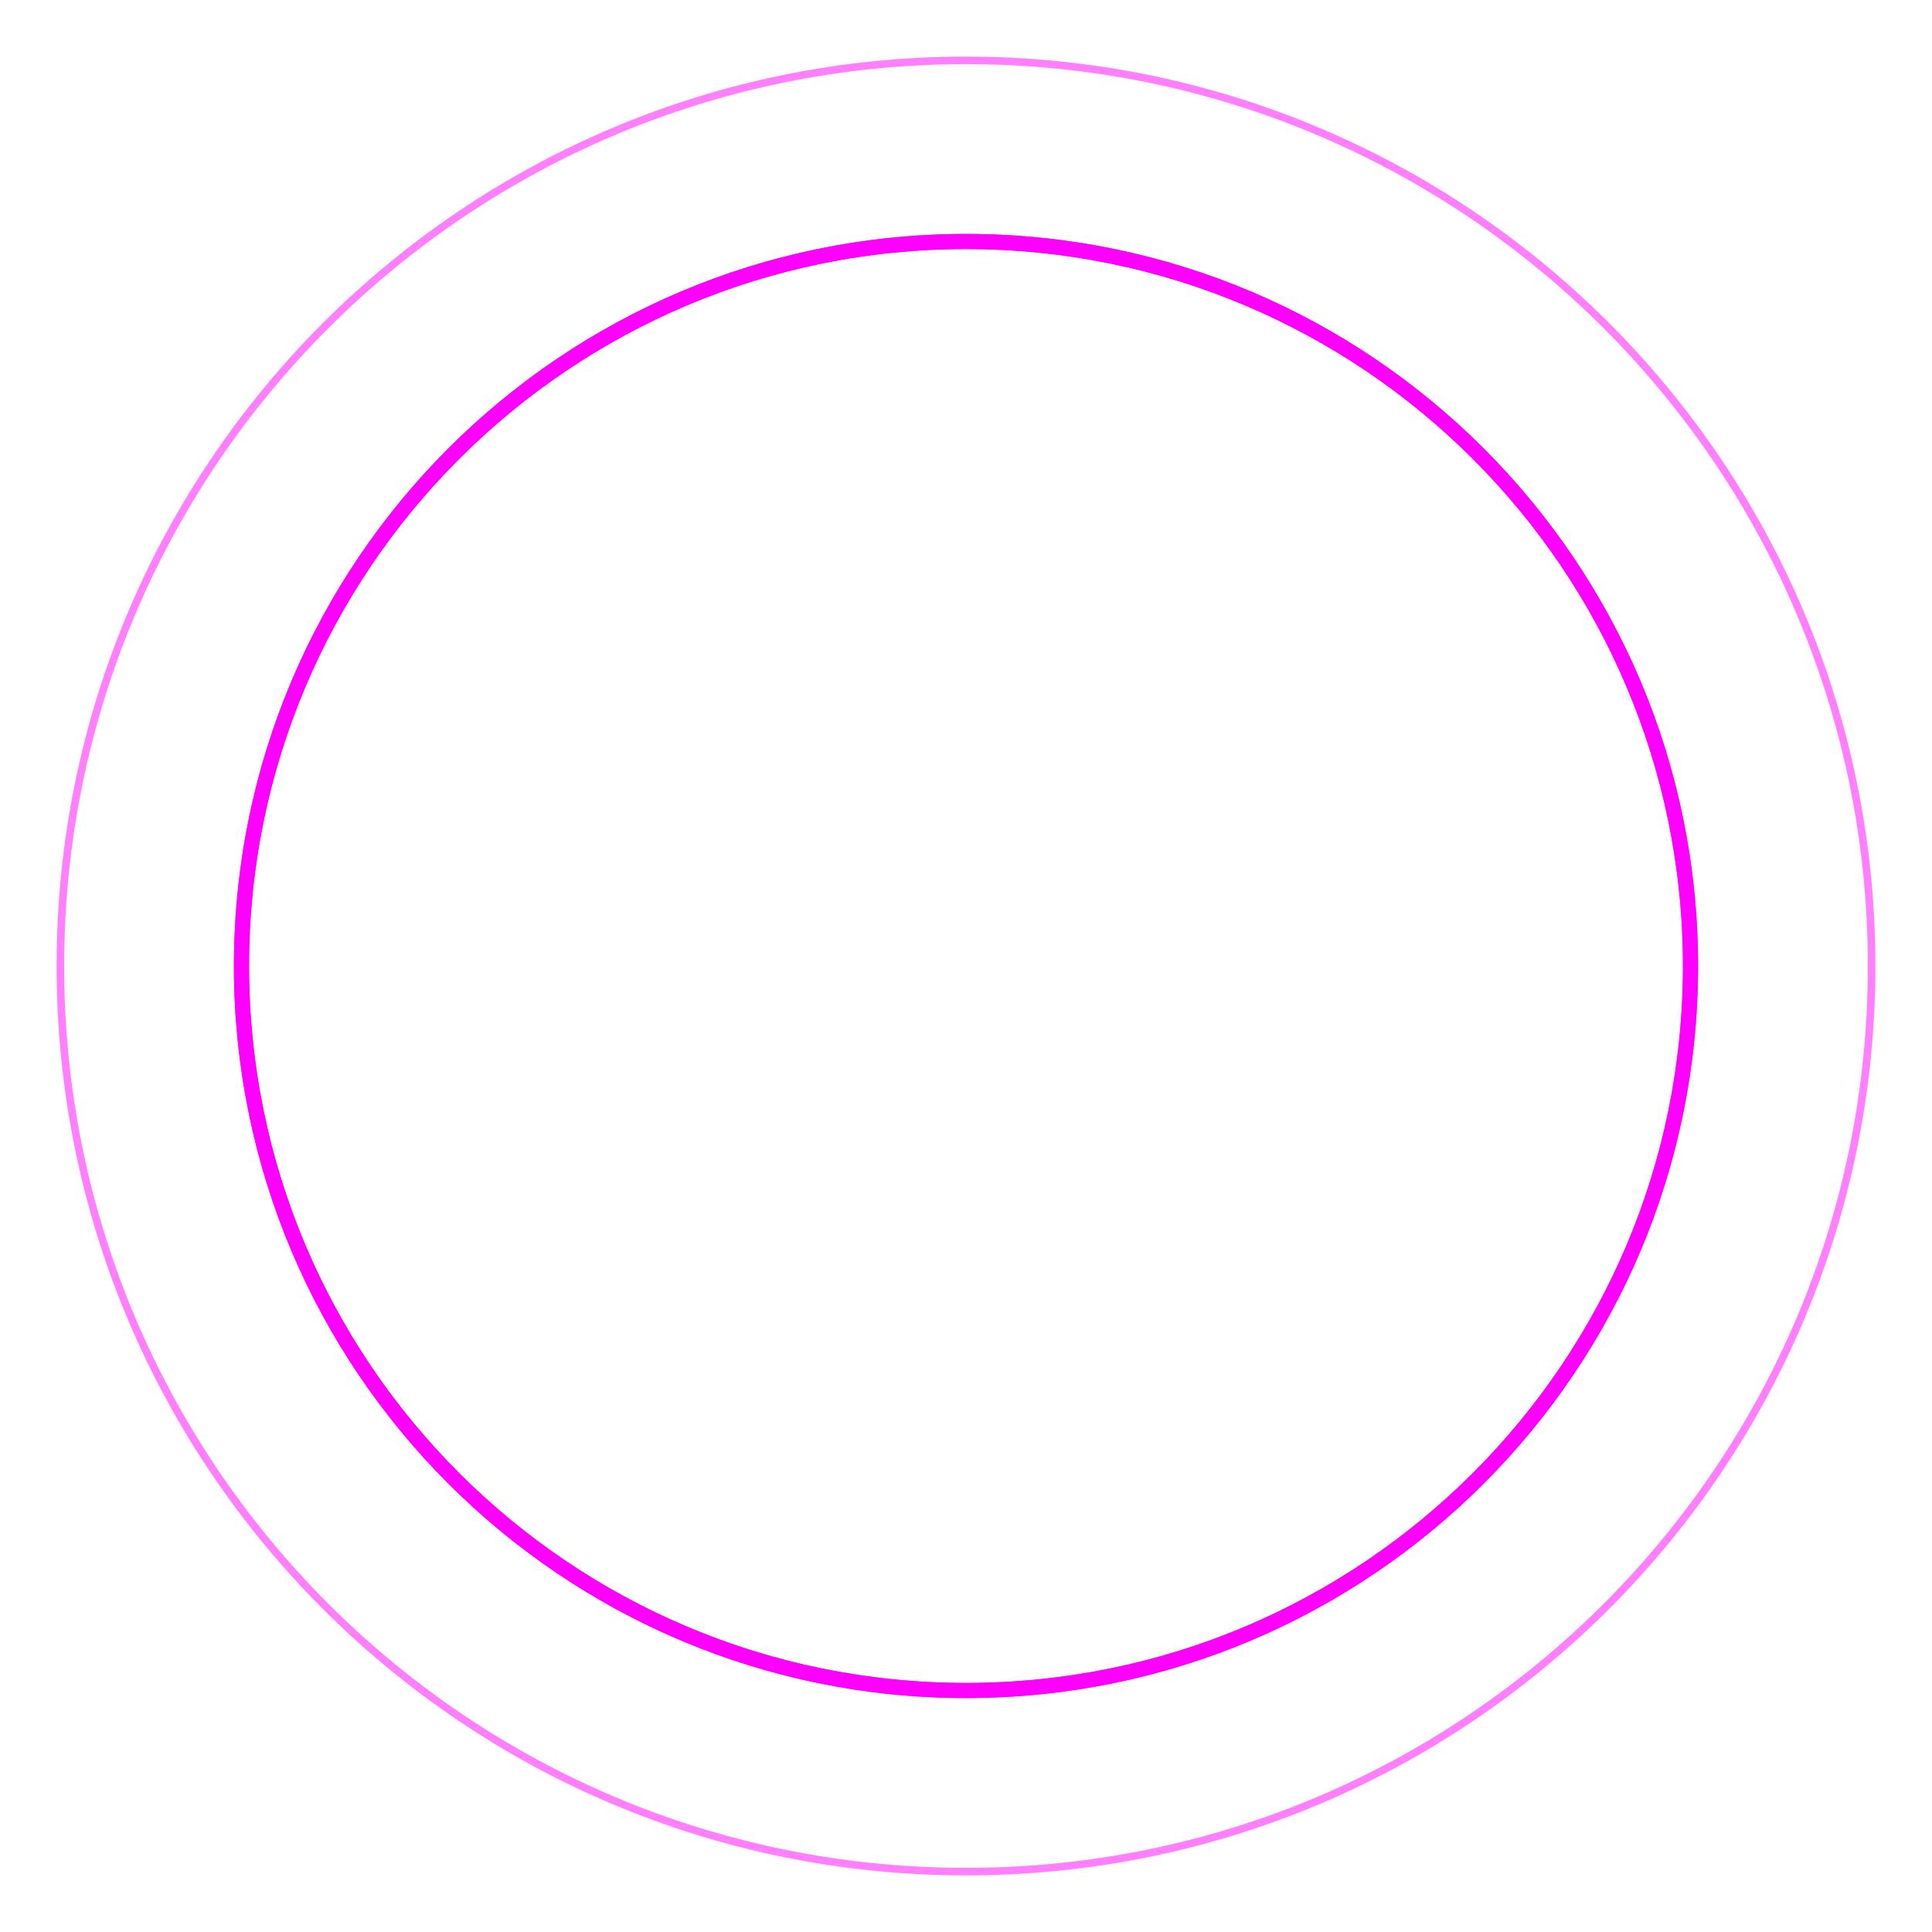
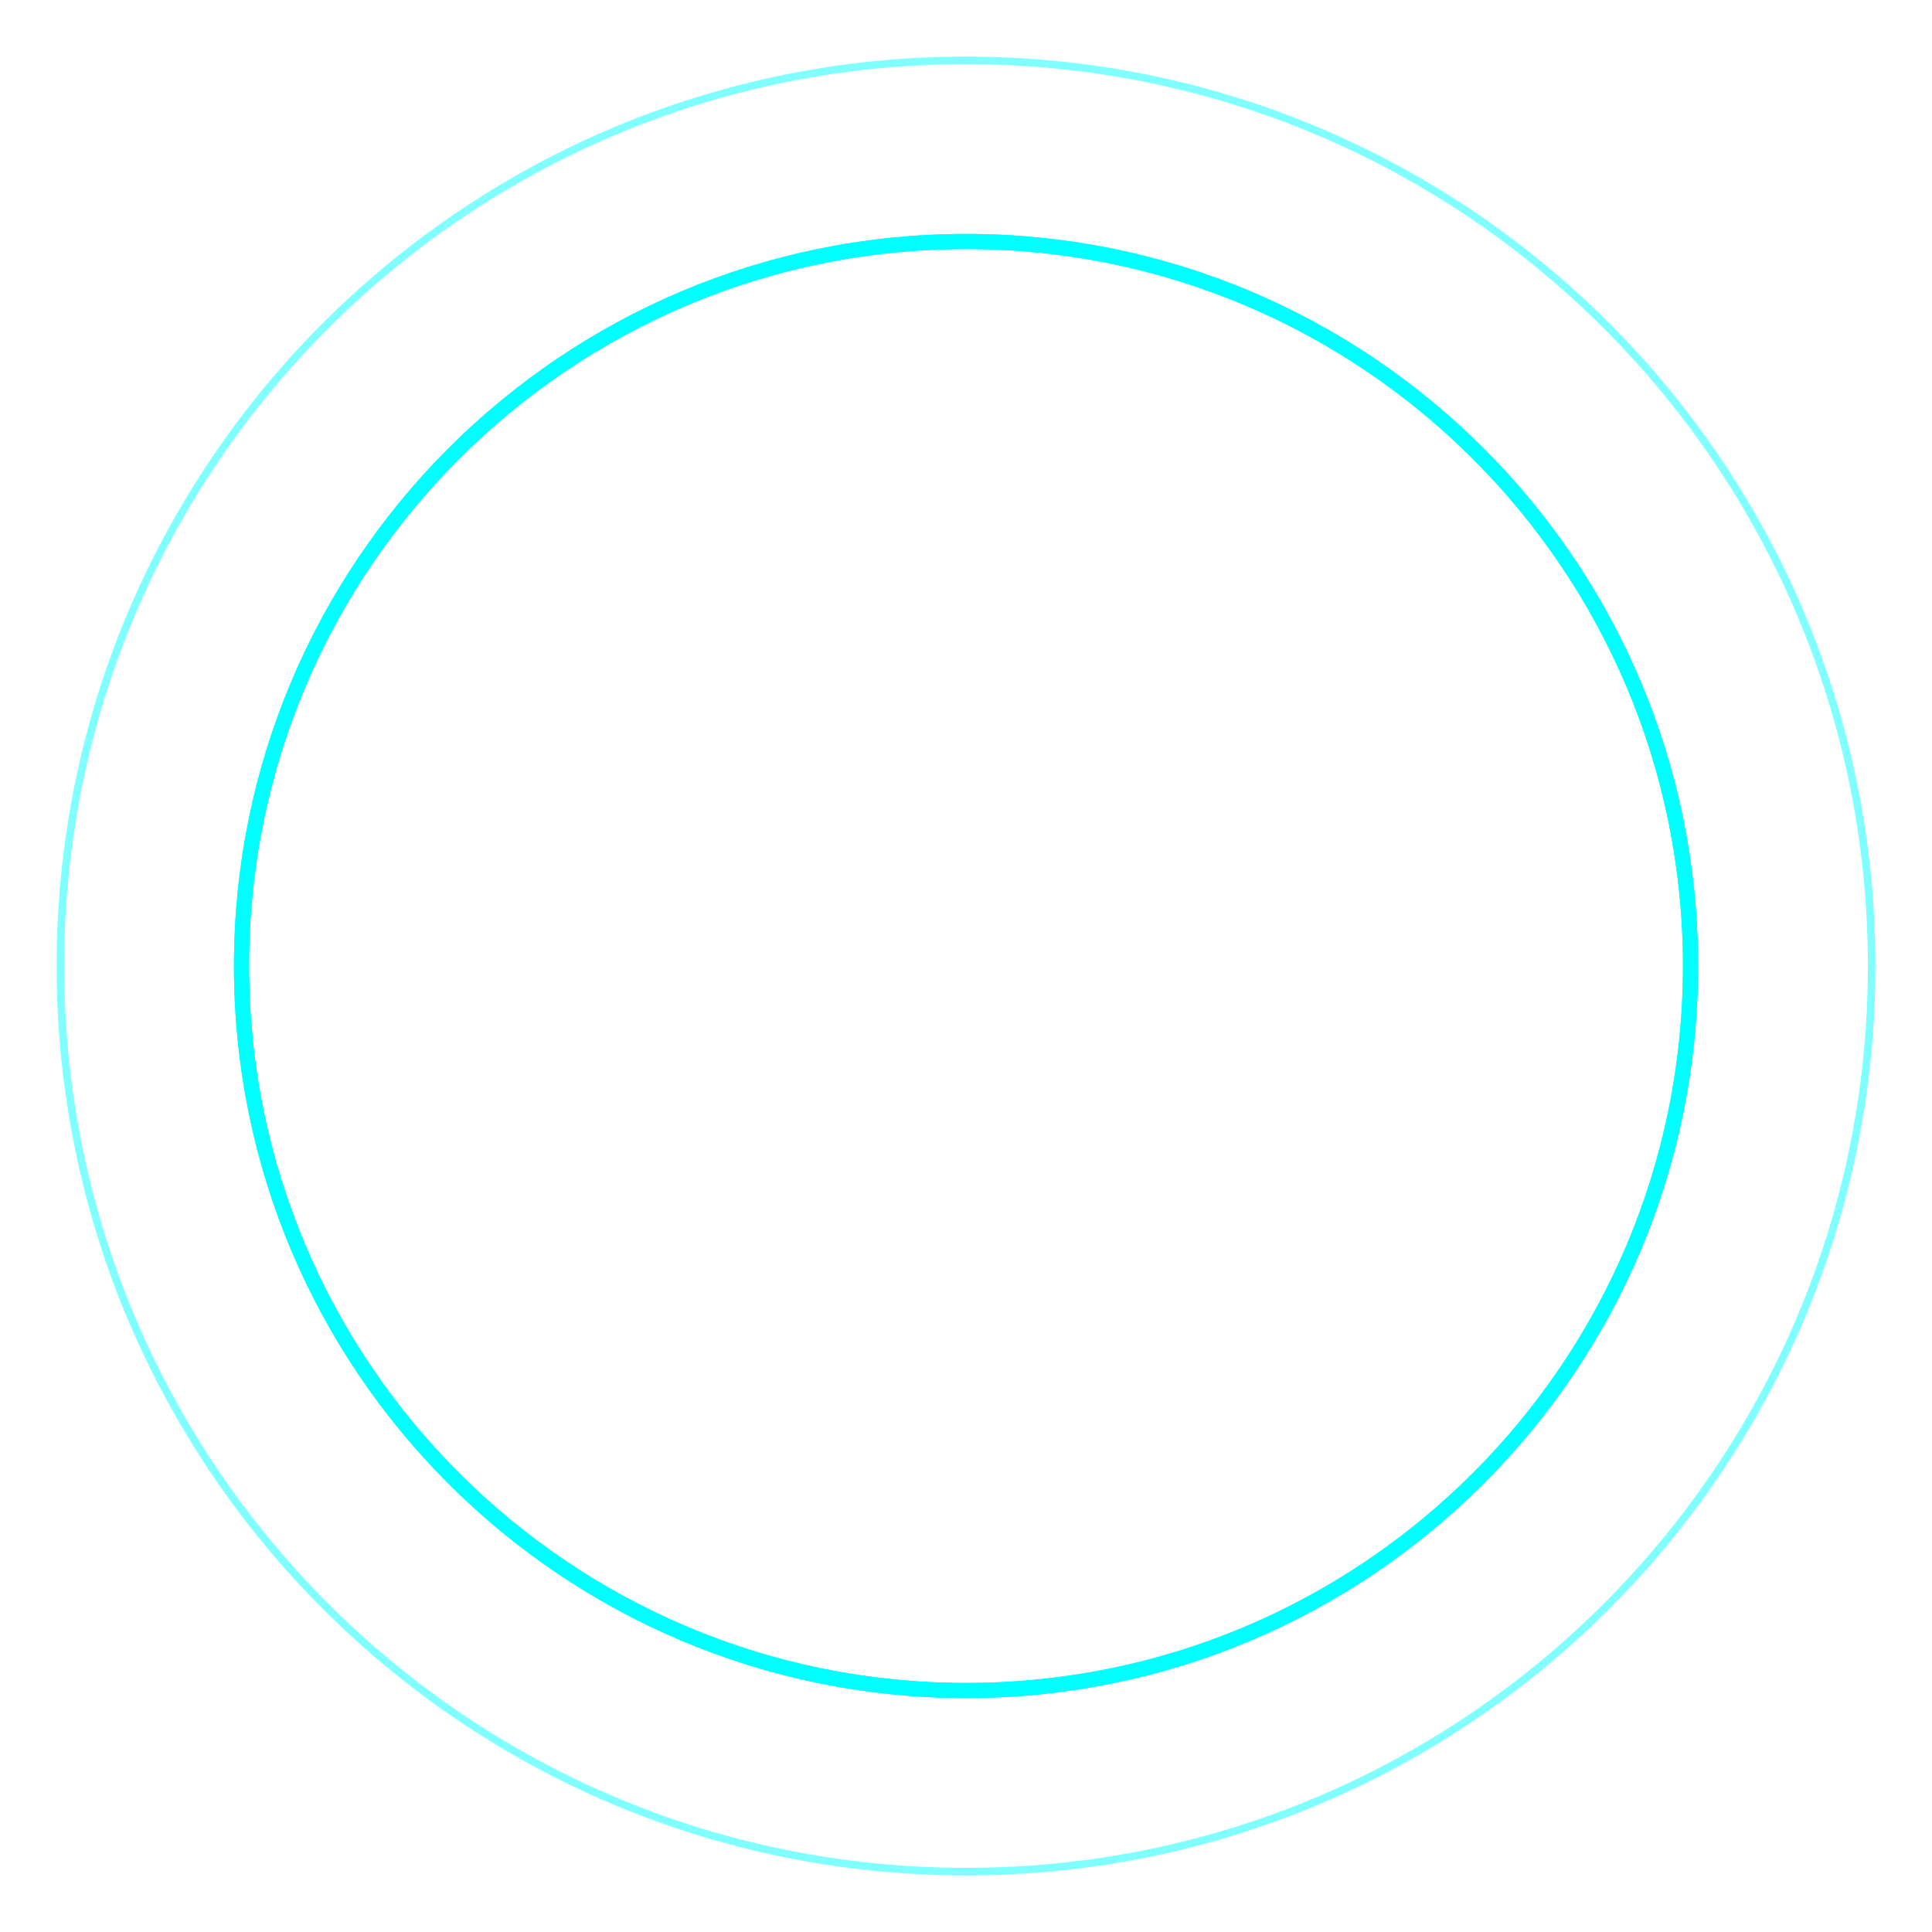
- <svg xmlns="http://www.w3.org/2000/svg" class="sc-bdVaJa hjqzae" viewBox="0 0 64 64" style="display:block;max-width:100%;margin:0;fill:none;stroke:magenta">
-   <style data-styled-components="gxfrXr dmqjKR ipaUyp hjqzae hooaFf kGaidW">/*   */
+ <svg xmlns="http://www.w3.org/2000/svg" class="sc-bdVaJa hjqzae" viewBox="0 0 64 64" style="display:block;max-width:100%;margin:0;fill:none;stroke:cyan" vector-effect="non-scaling-stroke">
+   <style data-styled-components="gxfrXr dmqjKR ipaUyp hjqzae hooaFf kGaidW">/*   */ 
/* sc-component-id: sc-bdVaJa */
.sc-bdVaJa {} .hjqzae{width:256px;height:256px;}
/* sc-component-id: sc-keyframes-gxfrXr */
@-webkit-keyframes gxfrXr{50%{-webkit-transform:rotate3d(0,1,1,180deg);-ms-transform:rotate3d(0,1,1,180deg);transform:rotate3d(0,1,1,180deg);}100%{-webkit-transform:rotate3d(0,1,1,360deg);-ms-transform:rotate3d(0,1,1,360deg);transform:rotate3d(0,1,1,360deg);}} @keyframes gxfrXr{50%{-webkit-transform:rotate3d(0,1,1,180deg);-ms-transform:rotate3d(0,1,1,180deg);transform:rotate3d(0,1,1,180deg);}100%{-webkit-transform:rotate3d(0,1,1,360deg);-ms-transform:rotate3d(0,1,1,360deg);transform:rotate3d(0,1,1,360deg);}}
/* sc-component-id: sc-keyframes-dmqjKR */
@-webkit-keyframes dmqjKR{50%{-webkit-transform:rotate3d(1,0,1,180deg);-ms-transform:rotate3d(1,0,1,180deg);transform:rotate3d(1,0,1,180deg);}100%{-webkit-transform:rotate3d(1,0,1,360deg);-ms-transform:rotate3d(1,0,1,360deg);transform:rotate3d(1,0,1,360deg);}} @keyframes dmqjKR{50%{-webkit-transform:rotate3d(1,0,1,180deg);-ms-transform:rotate3d(1,0,1,180deg);transform:rotate3d(1,0,1,180deg);}100%{-webkit-transform:rotate3d(1,0,1,360deg);-ms-transform:rotate3d(1,0,1,360deg);transform:rotate3d(1,0,1,360deg);}}
/* sc-component-id: sc-keyframes-ipaUyp */
@-webkit-keyframes ipaUyp{0%{stroke:magenta;}33%{stroke:cyan;}66%{stroke:yellow;}100%{stroke:magenta;}} @keyframes ipaUyp{0%{stroke:magenta;}33%{stroke:cyan;}66%{stroke:yellow;}100%{stroke:magenta;}}
/* sc-component-id: sc-bwzfXH */
.sc-bwzfXH {} .hooaFf{-webkit-transform-origin:50% 50%;-ms-transform-origin:50% 50%;transform-origin:50% 50%;-webkit-animation-name:gxfrXr,ipaUyp;animation-name:gxfrXr,ipaUyp;-webkit-animation-duration:3s,5s;animation-duration:3s,5s;-webkit-animation-timing-function:linear;animation-timing-function:linear;-webkit-animation-iteration-count:infinite;animation-iteration-count:infinite;}
/* sc-component-id: sc-htpNat */
.sc-htpNat {} .kGaidW{-webkit-transform-origin:50% 50%;-ms-transform-origin:50% 50%;transform-origin:50% 50%;-webkit-animation-name:dmqjKR,ipaUyp;animation-name:dmqjKR,ipaUyp;-webkit-animation-duration:3s,6s;animation-duration:3s,6s;-webkit-animation-timing-function:linear;animation-timing-function:linear;-webkit-animation-iteration-count:infinite;animation-iteration-count:infinite;} /*  */</style>
  <circle cx="32" cy="32" r="30" stroke-width="1" vector-effect="non-scaling-stroke" opacity="0.5" />
  <g>
    <circle class="sc-bwzfXH hooaFf" cx="32" cy="32" r="24" stroke-width="2" vector-effect="non-scaling-stroke" />
    <circle class="sc-htpNat kGaidW" cx="32" cy="32" r="24" stroke-width="2" vector-effect="non-scaling-stroke" />
  </g>
</svg>
